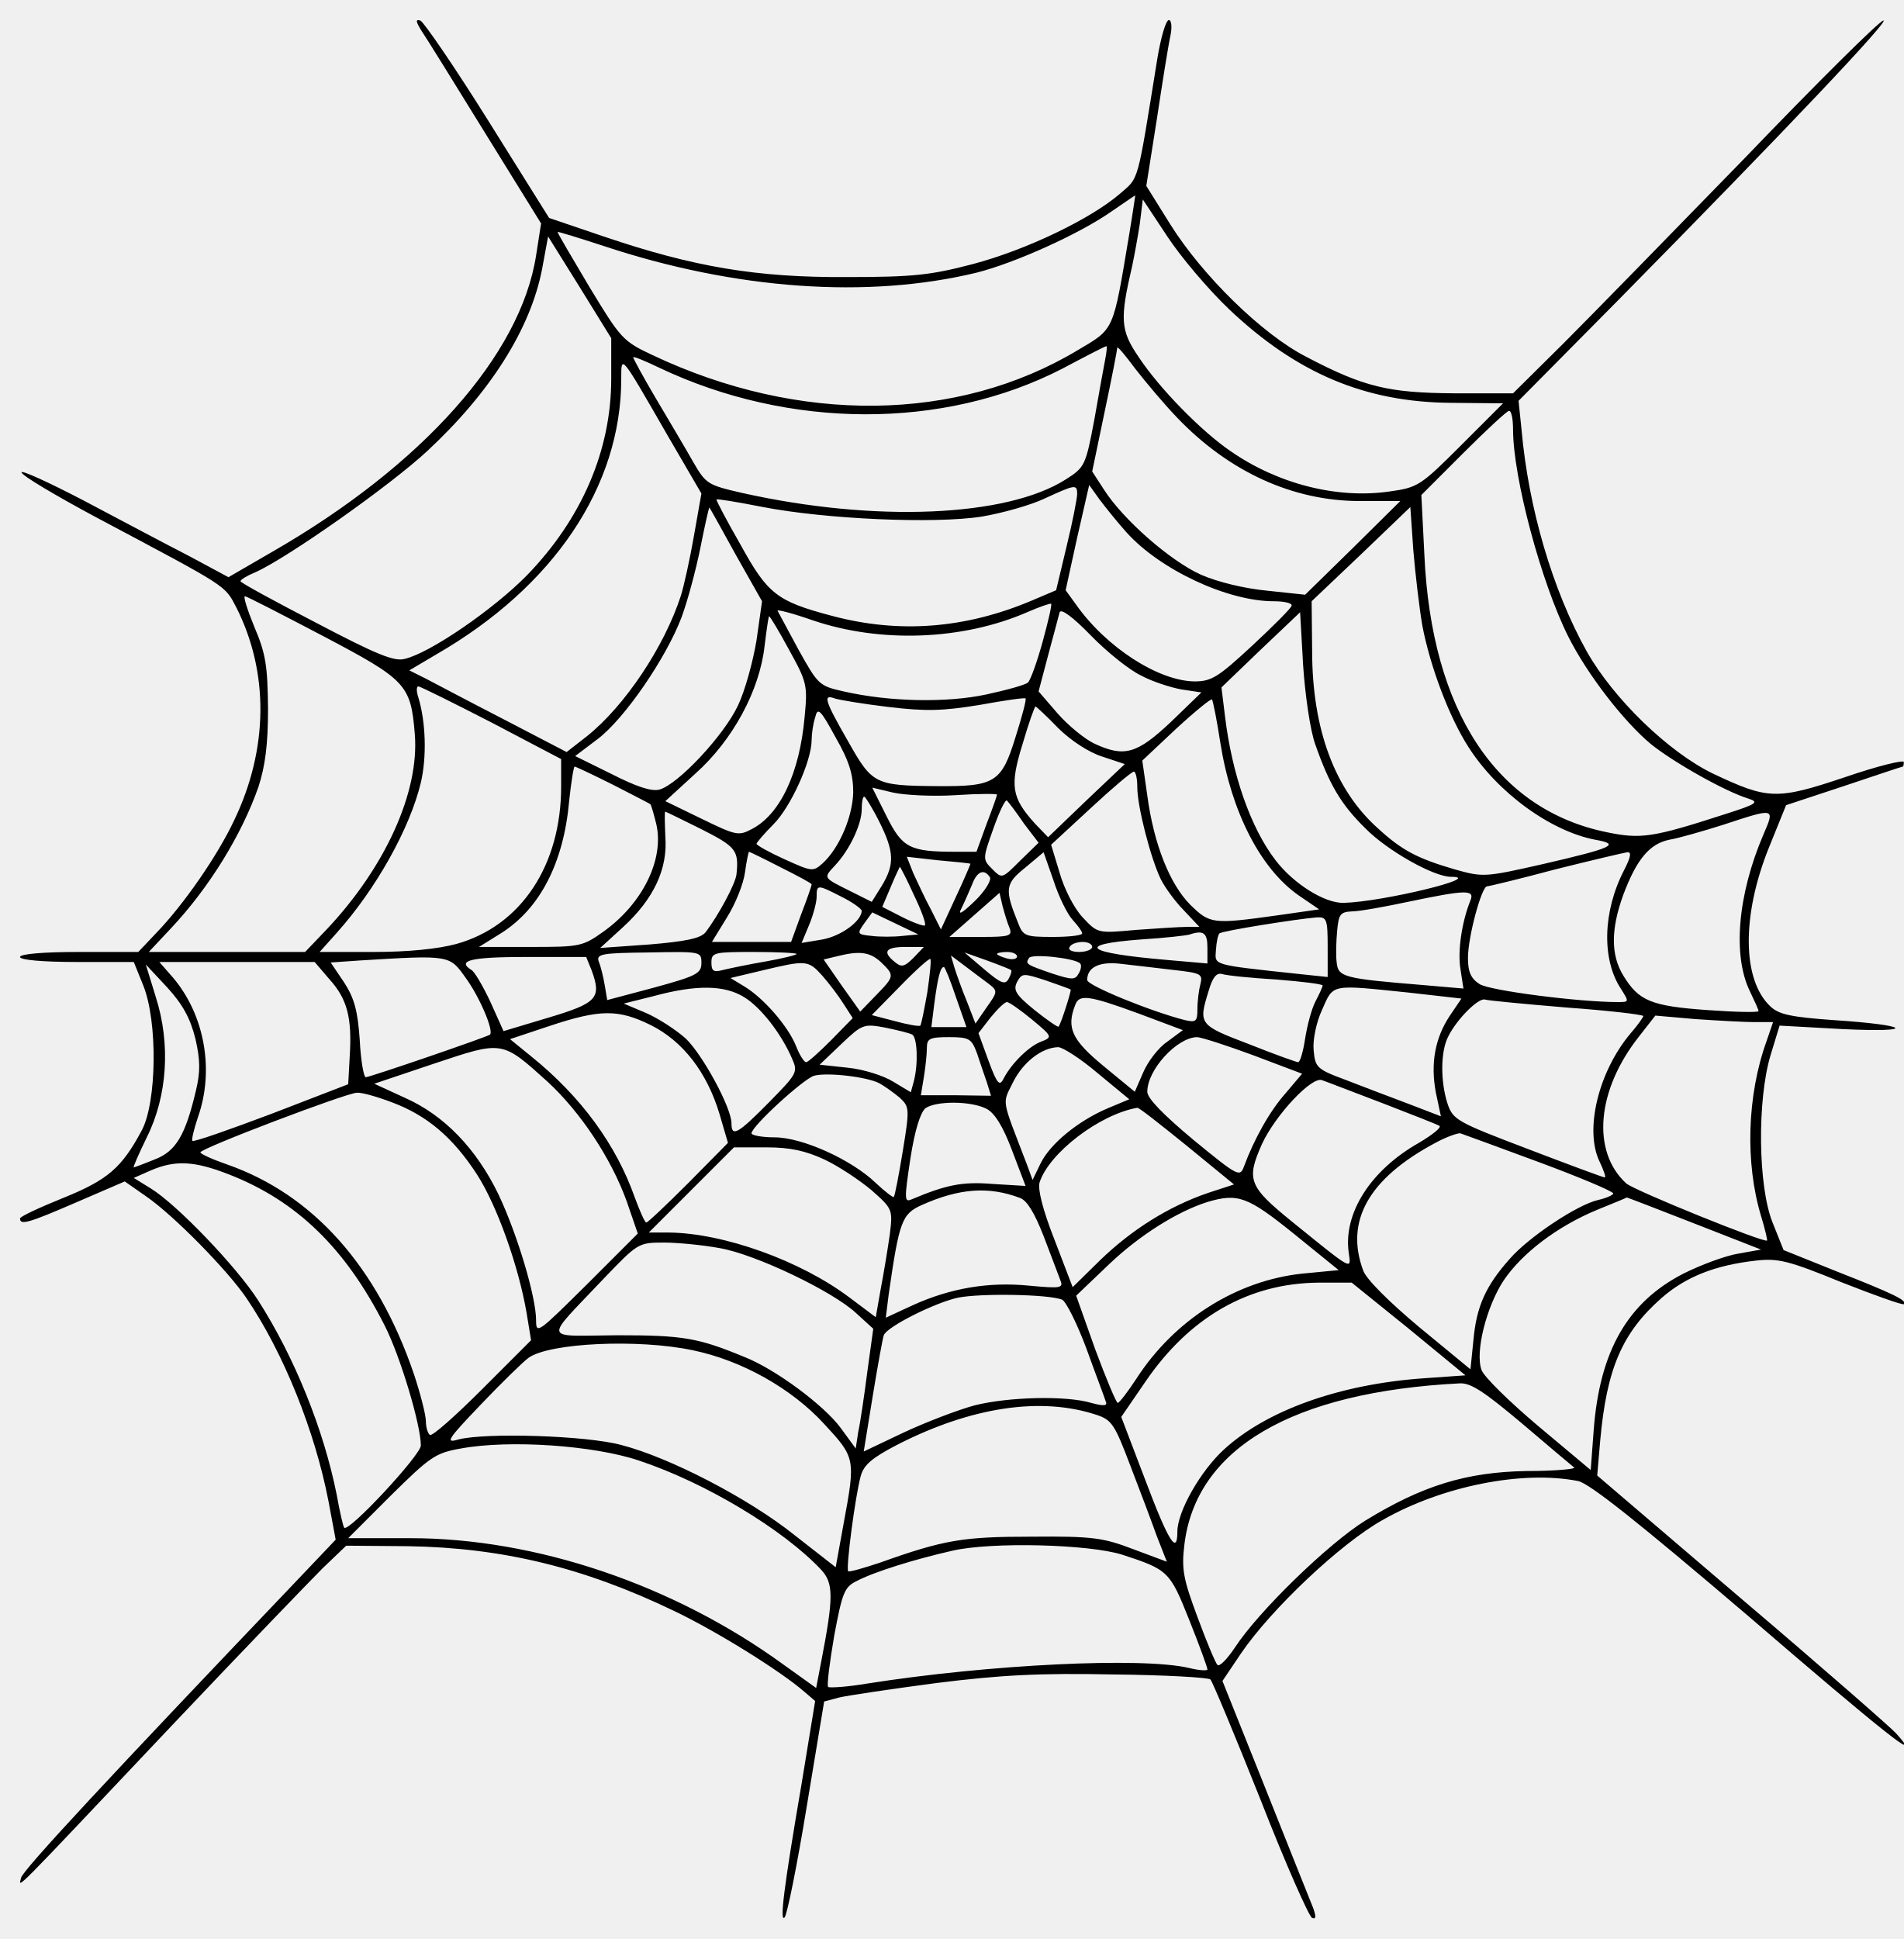
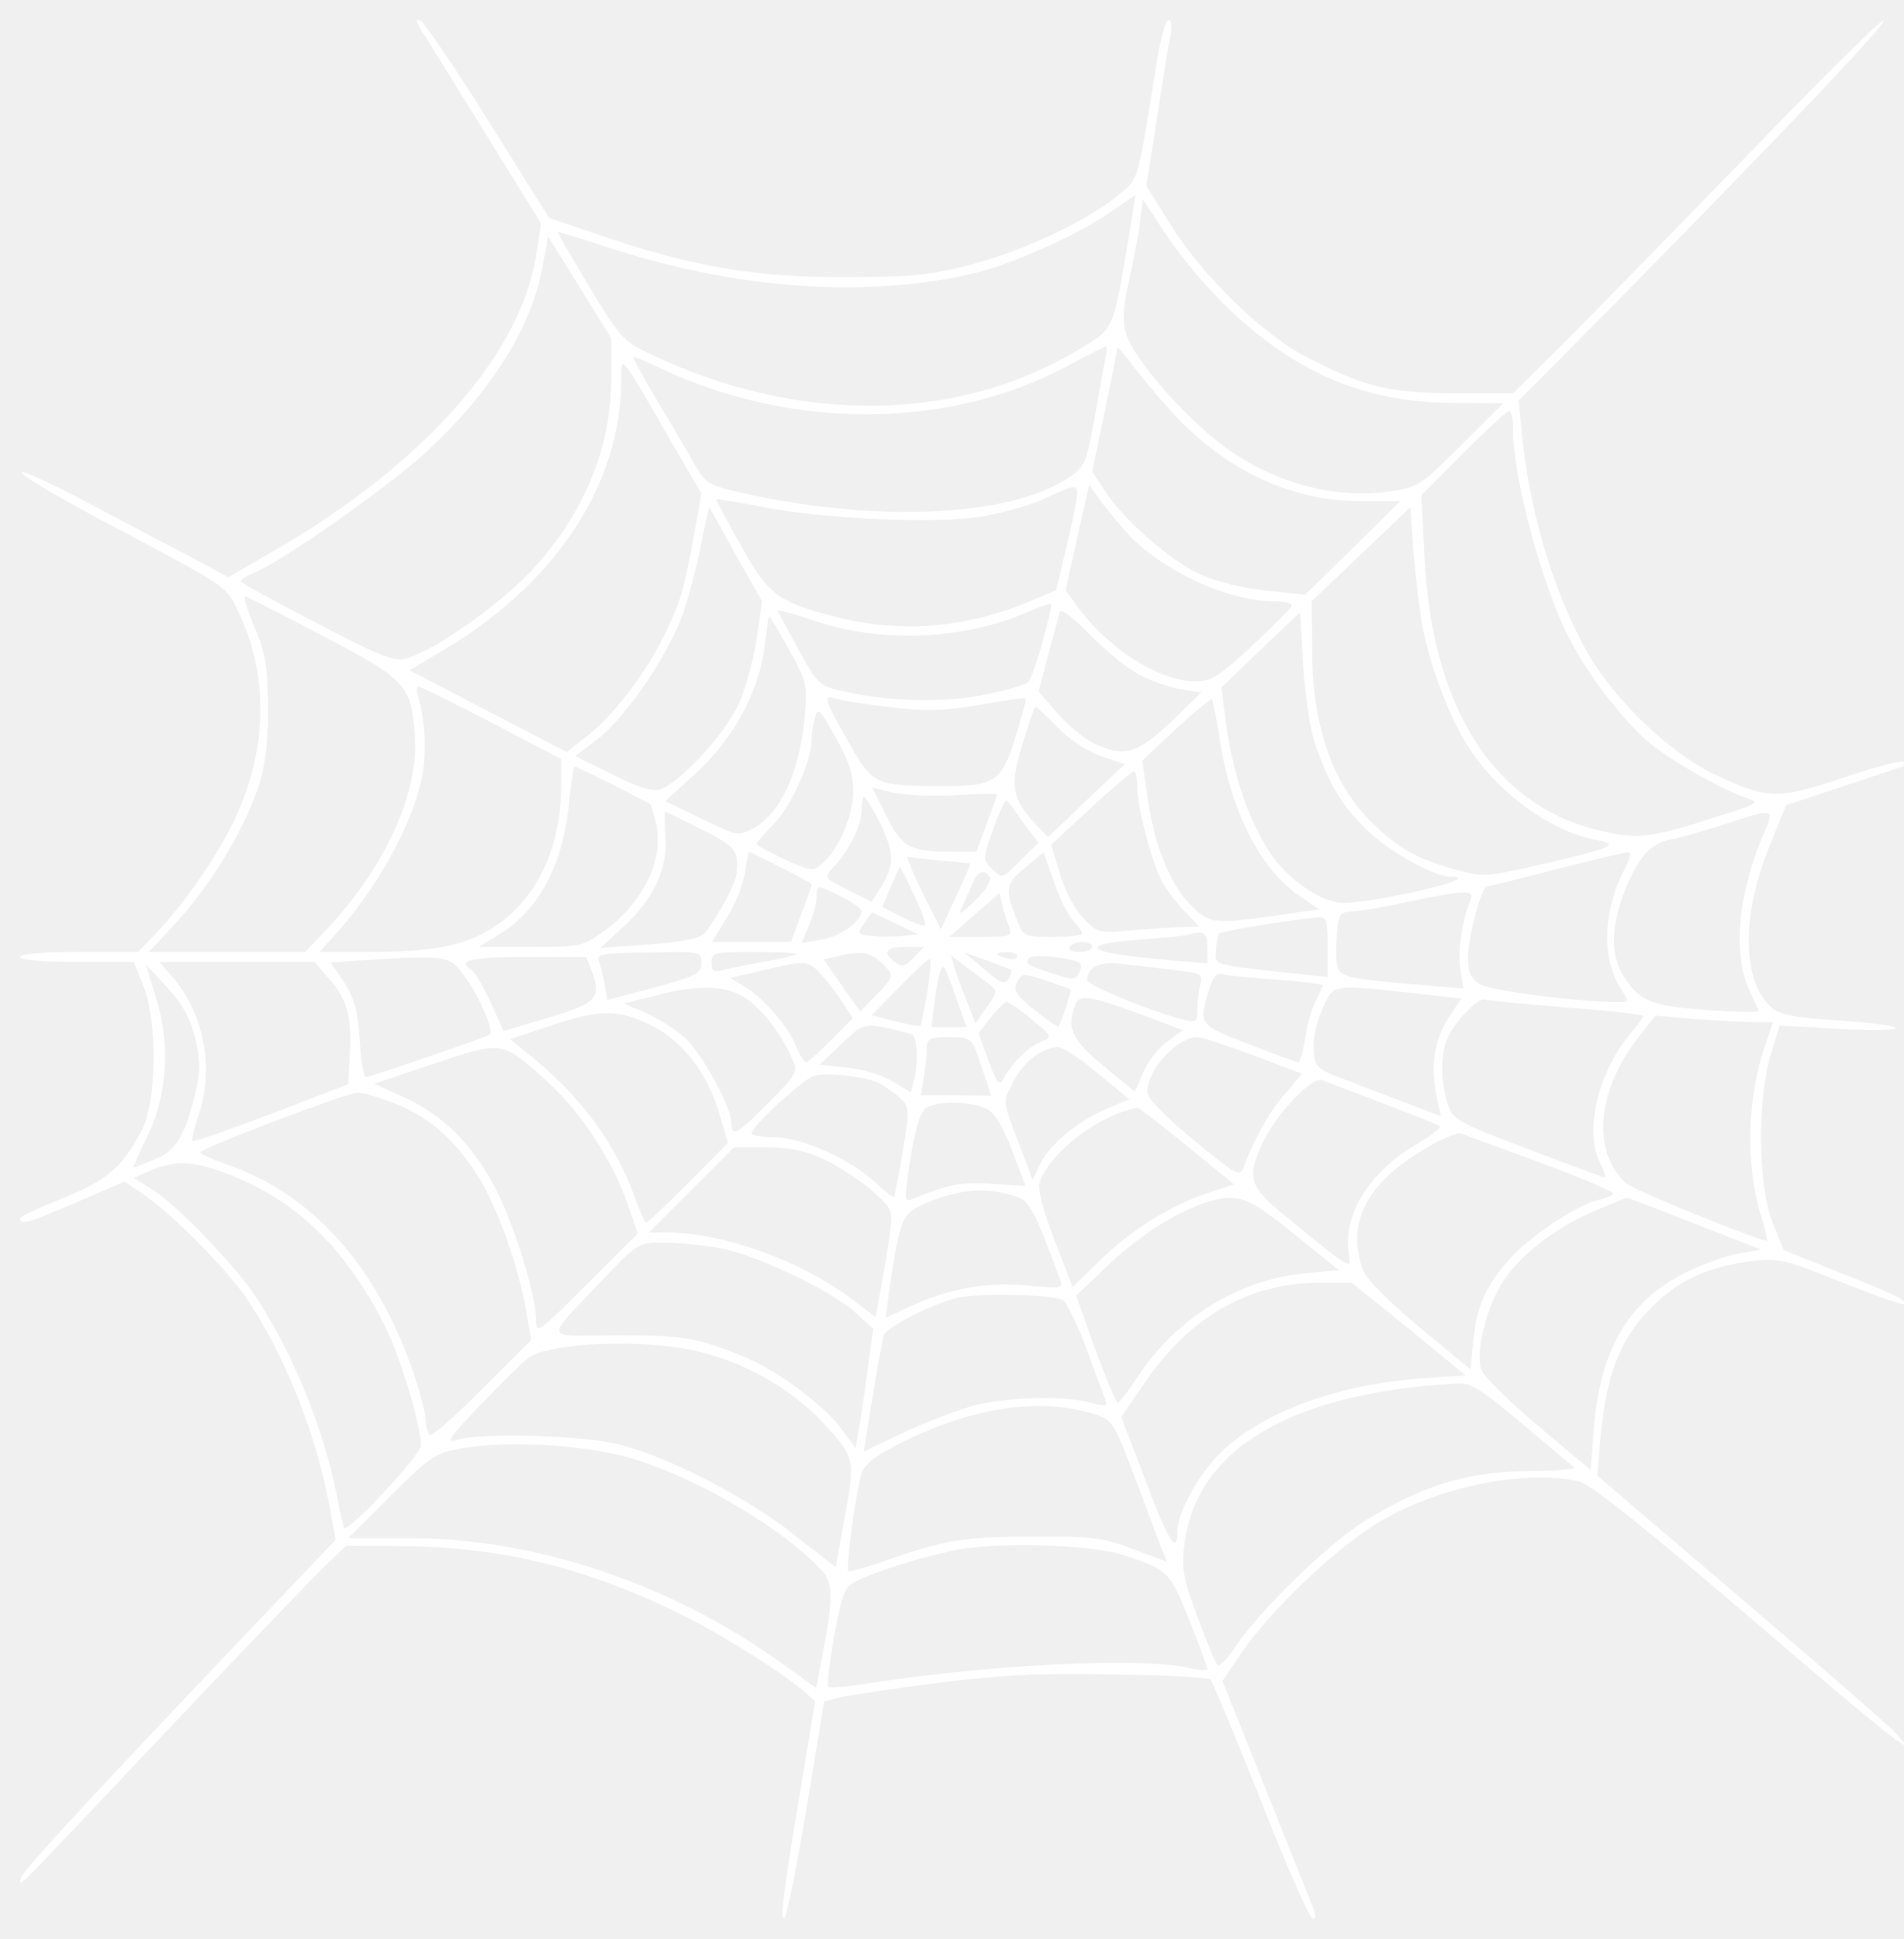
<svg xmlns="http://www.w3.org/2000/svg" version="1.0" width="380pt" height="387pt" viewBox="0 0 380 387" preserveAspectRatio="xMidYMid meet">
-   <g transform="translate(0,387) scale(0.1,-0.1)" fill="#000000" stroke="none">
+   <g transform="translate(0,387) scale(0.1,-0.1)" fill="#ffffff" stroke="none">
    <path d="M841 3809 c9 -13 66 -105 127 -204 l112 -181 -10 -64 c-31 -199 -227 -419 -526 -591 l-88 -51 -80 43 c-45 23 -139 73 -209 110 -71 37 -126 62 -124 56 2 -7 68 -46 148 -89 267 -142 257 -135 281 -181 65 -129 64 -282 -5 -425 -33 -70 -100 -167 -155 -224 l-36 -38 -118 0 c-72 0 -118 -4 -118 -10 0 -6 45 -10 114 -10 l113 0 19 -47 c29 -72 27 -233 -3 -289 -40 -75 -68 -99 -157 -135 -47 -19 -86 -37 -86 -41 0 -14 17 -9 114 33 l95 41 43 -30 c55 -38 162 -147 200 -203 74 -109 137 -266 164 -407 l14 -75 -77 -81 c-372 -390 -549 -580 -551 -594 -4 -20 -27 -43 300 303 141 149 277 290 302 315 l47 45 123 -1 c188 -3 350 -42 531 -129 84 -40 213 -120 261 -162 l21 -18 -27 -165 c-36 -210 -44 -277 -34 -267 5 5 25 104 44 220 l35 211 30 8 c17 4 104 17 195 29 128 16 206 20 352 17 102 -1 190 -6 194 -10 4 -4 49 -112 100 -240 50 -128 97 -234 103 -236 8 -3 8 3 2 20 -5 12 -48 120 -95 238 l-86 215 37 55 c60 88 199 220 284 267 118 67 278 99 389 77 23 -5 121 -83 339 -269 274 -236 353 -298 295 -234 -10 11 -148 132 -307 267 l-289 247 6 70 c13 144 44 215 122 284 49 43 108 66 189 75 44 5 65 0 170 -43 66 -26 122 -46 125 -44 8 7 -21 21 -133 65 l-107 43 -22 55 c-29 72 -31 244 -4 334 l18 59 127 -7 c149 -7 134 8 -19 18 -84 6 -109 11 -126 27 -57 53 -58 182 -3 318 l34 84 115 38 c63 21 116 39 118 39 1 0 2 4 2 9 0 5 -53 -8 -117 -30 -137 -46 -154 -45 -264 7 -89 43 -199 150 -252 244 -68 122 -116 285 -130 442 l-6 58 200 202 c336 341 544 561 528 557 -9 -2 -133 -125 -276 -274 -144 -148 -307 -315 -362 -370 l-101 -100 -118 0 c-130 1 -179 12 -295 73 -88 45 -207 162 -271 264 l-48 77 21 133 c11 73 23 148 27 166 4 19 2 32 -3 32 -6 0 -16 -35 -23 -77 -41 -254 -36 -236 -75 -270 -58 -50 -187 -112 -293 -140 -84 -22 -118 -26 -252 -26 -180 -1 -305 20 -485 81 l-109 37 -122 195 c-67 107 -128 196 -135 199 -10 3 -9 -2 2 -20z m1413 -406 c-33 -197 -29 -188 -103 -232 -240 -144 -556 -148 -848 -10 -60 28 -64 33 -127 137 -35 59 -64 108 -63 109 1 1 43 -12 92 -28 262 -87 527 -106 745 -53 75 19 205 77 270 123 25 17 45 31 46 31 0 0 -5 -35 -12 -77z m199 -150 c135 -128 272 -186 444 -187 l103 -1 -84 -84 c-81 -81 -86 -84 -143 -92 -104 -15 -222 15 -316 80 -59 40 -143 126 -184 188 -37 54 -38 76 -13 183 4 19 11 57 15 83 l6 49 49 -74 c27 -41 82 -106 123 -145z m-1233 -139 c0 -143 -59 -280 -169 -393 -66 -67 -192 -154 -243 -166 -21 -6 -57 9 -177 72 -83 43 -151 80 -151 83 0 3 13 11 30 18 63 28 269 173 343 242 126 117 206 244 229 363 l12 65 63 -101 63 -102 0 -81z m986 39 c-3 -16 -13 -70 -22 -122 -17 -90 -19 -94 -57 -118 -118 -75 -381 -86 -645 -27 -70 16 -73 18 -99 63 -14 25 -48 82 -74 126 -26 44 -46 81 -45 82 1 2 25 -8 52 -21 259 -123 567 -124 804 -2 47 25 86 45 88 45 2 1 1 -11 -2 -26z m143 -116 c104 -109 232 -167 365 -167 l81 0 -95 -94 -95 -93 -75 8 c-44 4 -99 17 -133 32 -62 28 -155 110 -193 169 l-24 37 25 120 c14 66 25 123 25 127 0 4 16 -15 36 -42 21 -27 58 -71 83 -97z m-1016 -37 l67 -115 -15 -85 c-8 -46 -20 -100 -26 -119 -33 -102 -112 -220 -187 -280 l-41 -32 -123 64 c-68 35 -138 72 -157 82 l-34 17 54 32 c234 135 369 335 369 550 0 49 -2 51 93 -114z m1687 13 c0 -96 56 -305 110 -413 38 -76 111 -170 165 -215 46 -37 149 -95 195 -109 22 -7 16 -11 -47 -31 -145 -47 -168 -50 -236 -36 -220 45 -350 242 -364 554 l-6 119 84 84 c46 46 87 84 91 84 5 0 8 -17 8 -37z m-870 -129 c0 -8 -9 -55 -21 -104 l-21 -88 -47 -20 c-134 -57 -267 -67 -401 -31 -110 29 -128 44 -182 142 -27 47 -48 87 -48 90 0 2 42 -5 93 -15 124 -24 341 -34 437 -19 41 7 98 23 125 36 61 28 65 29 65 9z m98 -76 c67 -75 202 -138 294 -138 22 0 38 -4 36 -9 -1 -5 -37 -41 -79 -80 -68 -63 -81 -71 -115 -71 -72 1 -176 68 -236 153 l-21 29 23 105 24 105 20 -28 c12 -16 36 -46 54 -66z m-779 -46 l52 -92 -11 -78 c-7 -42 -23 -101 -37 -130 -28 -60 -120 -158 -157 -168 -16 -4 -46 6 -95 31 l-73 36 45 34 c54 41 136 161 167 242 12 32 29 95 38 140 9 45 17 81 18 80 1 -1 25 -44 53 -95z m1370 -141 c16 -83 54 -183 92 -242 58 -91 164 -168 253 -185 51 -9 37 -16 -106 -49 -115 -26 -118 -26 -175 -10 -75 22 -105 38 -153 82 -86 77 -131 198 -131 354 l-1 99 99 94 98 94 6 -87 c4 -47 12 -115 18 -150z m-2195 -20 c167 -88 176 -97 184 -197 9 -115 -59 -265 -176 -389 l-43 -45 -156 0 -156 0 45 48 c76 81 141 187 174 282 13 40 19 83 19 155 -1 85 -4 109 -27 163 -14 34 -23 62 -19 62 3 0 73 -36 155 -79z m1437 -12 c-11 -40 -24 -76 -29 -81 -5 -5 -42 -15 -83 -24 -79 -17 -193 -15 -285 6 -49 11 -51 13 -90 83 -21 39 -40 74 -42 78 -1 3 30 -5 70 -19 135 -46 299 -40 428 16 25 11 46 18 48 17 2 -2 -6 -36 -17 -76z m196 -67 c22 -12 59 -24 81 -28 l40 -6 -61 -59 c-68 -64 -93 -71 -153 -43 -19 9 -52 36 -73 60 l-38 44 19 72 c11 40 21 79 23 86 3 8 27 -10 62 -46 32 -33 77 -69 100 -80z m348 -137 c28 -80 51 -120 100 -168 44 -45 137 -97 171 -97 70 0 -136 -50 -214 -52 -38 -1 -100 38 -136 85 -50 65 -87 172 -101 288 l-7 57 78 75 79 75 6 -106 c4 -59 14 -129 24 -157z m-1050 188 c36 -65 37 -71 31 -134 -10 -112 -49 -195 -106 -224 -26 -14 -32 -12 -100 21 l-72 35 60 55 c75 67 128 166 138 254 4 33 8 60 9 60 2 0 20 -30 40 -67z m-594 -145 l139 -73 0 -55 c0 -157 -80 -278 -209 -314 -37 -10 -96 -16 -165 -16 l-108 0 34 38 c78 87 146 208 168 300 12 51 10 121 -5 170 -4 12 -4 22 0 22 4 0 70 -33 146 -72z m792 31 c76 -9 108 -8 182 4 49 9 91 15 92 13 2 -2 -7 -36 -20 -77 -28 -91 -41 -99 -157 -98 -124 1 -129 4 -177 89 -47 82 -51 95 -27 86 9 -3 57 -11 107 -17z m663 -73 c22 -137 80 -250 156 -303 l41 -28 -84 -12 c-129 -18 -134 -17 -173 21 -41 41 -73 121 -86 218 l-10 70 67 63 c38 35 70 61 72 59 2 -2 10 -42 17 -88z m-733 -97 c-1 -49 -28 -112 -61 -142 -19 -17 -21 -17 -76 8 -31 14 -56 28 -56 31 0 2 15 20 34 39 34 34 76 126 76 168 0 12 3 33 7 45 5 21 10 17 41 -40 27 -47 35 -74 35 -109z m409 128 c25 -25 62 -49 88 -57 l45 -15 -77 -73 -76 -73 -26 27 c-47 52 -51 75 -25 159 12 41 24 75 26 75 1 0 22 -19 45 -43z m-889 -113 c39 -20 74 -38 75 -39 2 -2 7 -20 12 -40 16 -70 -27 -158 -105 -214 -42 -30 -47 -31 -146 -31 l-103 0 45 28 c77 49 124 140 135 263 4 38 9 69 11 69 2 0 36 -16 76 -36z m1047 -5 c0 -39 27 -143 47 -184 8 -16 29 -45 46 -62 l31 -33 -26 0 c-14 0 -59 -3 -101 -6 -76 -7 -76 -7 -106 25 -17 18 -37 57 -46 89 l-17 56 79 73 c43 40 81 72 86 73 4 0 7 -14 7 -31z m-362 -16 c45 3 82 3 82 1 0 -2 -9 -28 -21 -59 l-20 -55 -43 0 c-90 0 -105 8 -136 70 l-29 58 42 -10 c23 -5 79 -8 125 -5z m-153 -53 c30 -60 31 -85 5 -128 l-20 -32 -42 21 c-56 28 -55 26 -31 52 29 31 53 82 53 112 0 14 2 25 5 25 2 0 16 -22 30 -50z m289 -4 l29 -38 -37 -36 c-36 -36 -36 -36 -55 -17 -20 20 -20 20 2 82 12 34 24 59 27 55 4 -4 19 -24 34 -46z m-644 -11 c69 -35 75 -42 70 -90 -2 -19 -36 -82 -62 -116 -10 -12 -40 -18 -111 -24 l-99 -7 46 42 c61 56 89 116 84 180 -1 28 -2 50 0 50 1 0 34 -16 72 -35z m2120 -10 c-52 -121 -62 -243 -27 -314 9 -19 17 -36 17 -39 0 -3 -46 -2 -102 2 -112 8 -137 18 -168 69 -25 41 -25 92 0 161 27 72 53 102 92 110 18 3 67 17 108 30 103 34 103 34 80 -19z m-1962 -66 c34 -17 62 -32 62 -34 0 -3 -9 -29 -21 -60 l-20 -55 -79 0 -79 0 30 49 c17 27 33 67 36 90 3 22 7 41 8 41 1 0 30 -14 63 -31z m583 -105 c10 -11 19 -23 19 -27 0 -4 -26 -7 -59 -7 -55 0 -59 2 -69 28 -27 67 -26 78 14 110 l37 31 20 -57 c10 -31 27 -66 38 -78z m1100 98 c-42 -82 -44 -177 -6 -235 17 -27 17 -27 -6 -27 -78 0 -257 23 -276 36 -17 11 -23 24 -23 52 0 42 27 142 38 143 4 0 66 15 137 34 72 18 136 33 143 34 9 1 7 -10 -7 -37z m-1304 14 c0 -1 -12 -30 -29 -66 l-30 -65 -20 40 c-12 22 -27 55 -35 72 l-13 33 62 -7 c35 -3 64 -6 65 -7z m-113 -62 c15 -31 25 -58 22 -61 -2 -2 -22 5 -44 16 l-41 21 17 40 c9 22 18 40 18 40 1 0 14 -25 28 -56z m152 35 c3 -6 -10 -28 -31 -48 -25 -24 -34 -29 -26 -14 6 12 15 33 21 47 10 27 24 33 36 15z m-296 -39 c22 -11 40 -24 40 -28 -1 -21 -41 -50 -78 -57 l-42 -7 15 36 c8 19 15 45 15 56 0 25 1 25 50 0z m335 -62 c6 -16 0 -18 -56 -18 l-64 0 50 44 50 44 6 -26 c4 -15 10 -35 14 -44z m920 55 c-17 -42 -26 -101 -20 -137 l6 -39 -81 7 c-159 13 -169 16 -172 45 -2 14 -1 43 1 64 3 32 6 37 30 38 14 0 64 9 111 19 115 24 134 25 125 3z m-1134 -71 c-17 -2 -45 -2 -61 0 -29 3 -30 4 -15 25 l16 22 46 -22 46 -22 -32 -3z m849 -22 l0 -60 -57 6 c-177 19 -168 17 -166 48 1 16 4 30 7 33 4 5 156 29 194 32 20 1 22 -3 22 -59z m-240 -1 l0 -32 -80 7 c-164 14 -186 31 -52 41 48 3 92 8 97 10 27 9 35 3 35 -26z m-230 1 c0 -5 -12 -10 -26 -10 -14 0 -23 4 -19 10 3 6 15 10 26 10 10 0 19 -4 19 -10z m-357 -22 c-18 -18 -24 -19 -37 -8 -25 20 -19 30 21 30 l37 0 -21 -22z m-423 -10 c0 -21 -10 -26 -94 -49 l-94 -25 -5 30 c-3 17 -8 38 -12 47 -5 15 6 17 99 18 105 2 106 2 106 -21z m190 18 c0 -2 -28 -9 -62 -15 -35 -6 -73 -14 -85 -17 -19 -5 -23 -2 -23 15 0 20 5 21 85 21 47 0 85 -2 85 -4z m168 -16 c28 -27 28 -28 -10 -67 l-31 -32 -37 52 -36 52 25 6 c47 12 67 9 89 -11z m260 -16 c2 -1 0 -9 -5 -18 -7 -12 -15 -9 -48 19 l-40 34 45 -16 c25 -9 47 -18 48 -19z m12 27 c0 -5 -9 -7 -20 -4 -11 3 -20 7 -20 9 0 2 9 4 20 4 11 0 20 -4 20 -9z m126 -14 c3 -3 2 -12 -3 -20 -7 -13 -13 -13 -53 0 -52 18 -54 19 -46 31 5 9 91 0 102 -11z m-1227 -28 c28 -38 57 -106 49 -114 -4 -4 -240 -85 -248 -85 -4 0 -10 34 -12 75 -4 58 -11 83 -31 114 l-27 40 58 4 c180 11 179 11 211 -34z m252 14 c20 -55 11 -65 -86 -94 l-90 -27 -26 58 c-15 32 -32 61 -38 64 -30 19 -1 26 109 26 l120 0 11 -27z m670 -43 c-6 -34 -12 -64 -14 -67 -3 -2 -25 2 -51 9 l-46 12 57 58 c31 32 58 56 60 54 2 -2 -1 -32 -6 -66z m123 16 c18 -14 17 -16 -5 -47 l-22 -32 -17 44 c-10 24 -21 55 -25 68 l-7 24 28 -21 c16 -12 37 -28 48 -36z m-1316 9 c35 -39 45 -76 40 -154 l-3 -55 -153 -59 c-85 -32 -156 -57 -158 -54 -2 2 3 23 11 47 33 93 14 203 -49 278 l-28 32 155 0 155 0 30 -35z m983 8 c14 -16 33 -41 43 -57 l18 -28 -43 -44 c-24 -24 -46 -44 -50 -44 -4 0 -13 14 -20 32 -16 40 -65 96 -103 119 l-28 17 63 15 c88 21 92 21 120 -10z m702 11 c54 -6 58 -8 53 -28 -3 -11 -6 -34 -6 -50 0 -25 -3 -27 -25 -22 -67 17 -195 69 -195 80 0 26 25 38 70 32 25 -3 71 -8 103 -12z m-1953 -137 c10 -44 10 -66 1 -104 -21 -89 -40 -121 -82 -137 -22 -9 -41 -16 -42 -16 -2 0 10 27 26 60 41 82 48 186 18 280 l-20 65 43 -46 c31 -34 46 -62 56 -102z m1518 83 l21 -60 -35 0 -35 0 6 48 c7 52 12 72 19 72 2 0 13 -27 24 -60z m229 15 c2 -1 -18 -65 -24 -74 -1 -2 -23 13 -48 33 -38 31 -43 40 -35 56 10 18 12 18 58 3 26 -9 48 -17 49 -18z m411 20 c50 -4 92 -9 92 -12 0 -2 -6 -16 -14 -31 -8 -15 -17 -49 -21 -75 -4 -26 -10 -47 -14 -47 -3 0 -48 16 -98 36 -100 38 -101 40 -81 105 8 28 16 38 27 35 9 -3 58 -8 109 -11z m-1063 -35 c33 -20 74 -72 96 -123 12 -27 10 -30 -46 -87 -63 -64 -75 -70 -75 -42 0 31 -57 136 -91 169 -19 17 -54 40 -79 51 l-45 19 60 15 c85 23 141 22 180 -2z m1326 9 l106 -12 -23 -34 c-30 -45 -39 -96 -28 -154 l10 -47 -65 25 c-37 14 -93 35 -126 48 -57 21 -60 25 -63 59 -2 20 5 55 17 81 23 52 16 50 172 34z m-538 -42 l88 -33 -31 -23 c-18 -12 -39 -40 -48 -61 l-17 -39 -62 51 c-63 52 -75 76 -57 122 8 22 26 20 127 -17z m855 12 c83 -6 152 -14 152 -17 0 -2 -11 -18 -25 -34 -65 -77 -93 -194 -62 -257 8 -17 13 -31 10 -31 -3 0 -73 26 -154 57 -142 54 -149 58 -160 91 -14 44 -14 104 2 134 17 34 60 77 73 73 6 -2 80 -9 164 -16z m-1068 -24 c41 -34 41 -35 18 -44 -24 -9 -59 -43 -75 -74 -8 -16 -13 -10 -30 36 l-20 55 24 31 c14 17 28 31 33 31 4 0 27 -16 50 -35z m-761 -11 c64 -32 112 -94 137 -177 l17 -58 -79 -80 c-43 -43 -81 -79 -84 -79 -3 0 -13 23 -23 50 -37 105 -107 201 -206 281 l-43 35 78 26 c102 34 138 34 203 2z m2203 6 l37 0 -13 -38 c-39 -108 -43 -243 -11 -349 8 -26 13 -48 12 -49 -6 -5 -265 100 -281 114 -70 64 -59 187 26 294 l32 41 80 -7 c45 -3 98 -6 118 -6z m-1681 -25 c10 -7 12 -58 3 -93 l-6 -22 -35 21 c-19 12 -60 25 -91 28 l-56 6 43 41 c42 40 45 41 88 33 24 -5 49 -11 54 -14z m129 -37 c6 -18 15 -45 20 -59 l8 -26 -70 1 -70 0 6 36 c3 19 6 45 6 58 0 19 5 22 44 22 41 0 45 -3 56 -32z m551 -4 l98 -37 -33 -39 c-32 -36 -63 -92 -83 -146 -8 -22 -12 -20 -101 53 -61 51 -92 83 -92 96 0 44 59 108 99 109 8 0 58 -16 112 -36z m-1408 -53 c66 -61 127 -153 158 -239 l22 -64 -101 -101 c-98 -97 -102 -101 -102 -72 0 47 -38 173 -75 251 -44 91 -108 158 -187 193 l-61 28 119 40 c138 46 135 47 227 -36z m1098 17 l63 -52 -43 -18 c-59 -25 -115 -71 -134 -110 l-16 -33 -11 30 c-52 136 -50 120 -28 165 20 40 57 69 90 70 9 0 45 -23 79 -52z m-436 -20 c11 -6 29 -19 41 -29 19 -18 20 -21 6 -106 -8 -49 -16 -90 -18 -92 -1 -2 -18 11 -36 28 -49 47 -147 91 -202 91 -25 0 -46 4 -46 8 0 14 104 109 125 115 26 7 105 -2 130 -15z m1005 -40 c57 -22 108 -42 113 -45 5 -3 -14 -18 -41 -34 -97 -55 -151 -141 -140 -219 5 -35 10 -38 -111 60 -89 72 -94 85 -62 157 27 58 100 136 120 127 9 -3 63 -24 121 -46z m-1978 2 c70 -26 122 -70 170 -144 40 -62 83 -183 99 -276 l9 -55 -97 -97 c-53 -53 -100 -95 -105 -92 -4 3 -8 15 -8 28 0 12 -11 55 -24 94 -73 214 -201 358 -373 418 -29 10 -53 21 -53 24 0 8 290 118 312 119 10 1 41 -8 70 -19z m1187 -13 c16 -8 33 -35 51 -83 l27 -71 -66 4 c-61 5 -93 -2 -162 -31 -14 -6 -14 1 -2 81 9 58 20 92 30 101 21 15 91 15 122 -1z m400 -74 l94 -77 -52 -17 c-79 -27 -153 -74 -215 -134 l-55 -54 -36 94 c-24 61 -34 102 -30 115 19 59 120 136 195 149 3 1 47 -34 99 -76z m704 -33 c81 -30 147 -58 147 -62 0 -3 -13 -9 -30 -13 -41 -9 -139 -74 -177 -118 -48 -54 -66 -95 -72 -161 l-6 -59 -102 84 c-61 51 -106 96 -112 113 -37 99 11 184 144 255 22 12 45 20 50 19 6 -2 77 -28 158 -58z m-1428 6 c28 -13 70 -41 94 -61 43 -38 43 -39 37 -89 -4 -28 -12 -77 -18 -108 l-10 -57 -52 39 c-98 74 -252 129 -361 130 l-40 0 85 85 85 85 65 0 c48 0 78 -7 115 -24z m-1188 -30 c136 -53 233 -148 311 -302 31 -61 72 -198 72 -239 0 -19 -145 -175 -153 -164 -2 2 -9 32 -15 66 -26 130 -84 274 -157 388 -43 67 -162 191 -214 223 l-34 21 34 15 c49 21 87 19 156 -8z m1579 -47 c14 -5 29 -30 47 -76 14 -37 29 -76 33 -87 7 -17 3 -18 -62 -12 -81 8 -157 -5 -232 -39 l-54 -25 6 48 c21 145 26 159 66 177 74 33 133 38 196 14z m546 -71 l90 -73 -73 -7 c-131 -14 -255 -92 -331 -210 -17 -26 -34 -48 -37 -48 -3 0 -23 48 -45 107 l-38 107 66 63 c61 58 136 105 196 124 61 18 80 11 172 -63z m800 20 l133 -52 -45 -8 c-25 -4 -74 -22 -110 -40 -111 -57 -167 -154 -179 -312 l-6 -80 -105 88 c-58 49 -109 99 -113 112 -13 36 10 126 44 178 37 55 107 108 186 141 32 13 59 24 60 25 1 0 61 -23 135 -52z m-1946 -49 c71 -12 226 -86 273 -130 l34 -31 -12 -87 c-6 -47 -14 -101 -18 -119 l-5 -33 -30 41 c-33 45 -131 118 -193 142 -92 38 -122 43 -252 43 -152 -1 -149 -15 -29 112 69 72 70 73 121 73 28 0 78 -5 111 -11z m1376 -161 l113 -93 -85 -6 c-167 -12 -312 -64 -397 -142 -47 -43 -93 -124 -93 -164 0 -48 -18 -19 -64 103 l-48 126 48 70 c88 129 206 197 346 198 l66 0 114 -92z m-692 58 c8 -4 30 -48 49 -99 18 -50 36 -97 38 -104 4 -9 -3 -10 -29 -3 -50 15 -166 12 -233 -5 -33 -9 -96 -33 -141 -54 l-80 -38 18 111 c10 61 20 116 22 121 6 17 102 65 148 75 44 9 181 7 208 -4z m-737 -101 c97 -20 197 -76 262 -147 62 -67 63 -69 39 -198 l-16 -88 -82 64 c-91 73 -249 155 -346 180 -70 19 -271 25 -325 11 -27 -8 -22 0 45 70 41 43 84 85 95 93 42 30 220 38 328 15z m1656 -147 c53 -45 99 -84 103 -87 4 -3 -39 -7 -95 -7 -120 -2 -208 -29 -322 -99 -74 -46 -213 -181 -260 -253 -16 -24 -31 -39 -35 -35 -4 4 -22 47 -40 96 -28 75 -32 95 -26 144 23 192 215 305 550 322 22 1 49 -17 125 -81z m-850 18 c30 -10 36 -19 67 -101 19 -49 43 -113 53 -141 l20 -51 -67 25 c-60 23 -82 26 -202 25 -138 0 -175 -6 -304 -52 -33 -11 -61 -19 -63 -17 -5 5 14 150 25 190 6 22 22 36 72 62 148 76 288 97 399 60z m-914 -91 c133 -44 289 -138 364 -218 25 -27 25 -55 0 -184 l-10 -52 -67 48 c-218 158 -492 251 -743 251 l-124 0 85 85 c79 78 89 85 140 94 98 18 266 6 355 -24z m965 -188 c92 -30 95 -33 134 -131 20 -50 36 -94 36 -98 0 -3 -17 -2 -37 3 -94 22 -399 7 -641 -31 -41 -7 -76 -9 -79 -7 -3 3 3 49 12 102 16 85 20 97 44 109 36 19 117 44 192 61 78 18 273 13 339 -8z" />
  </g>
</svg>
